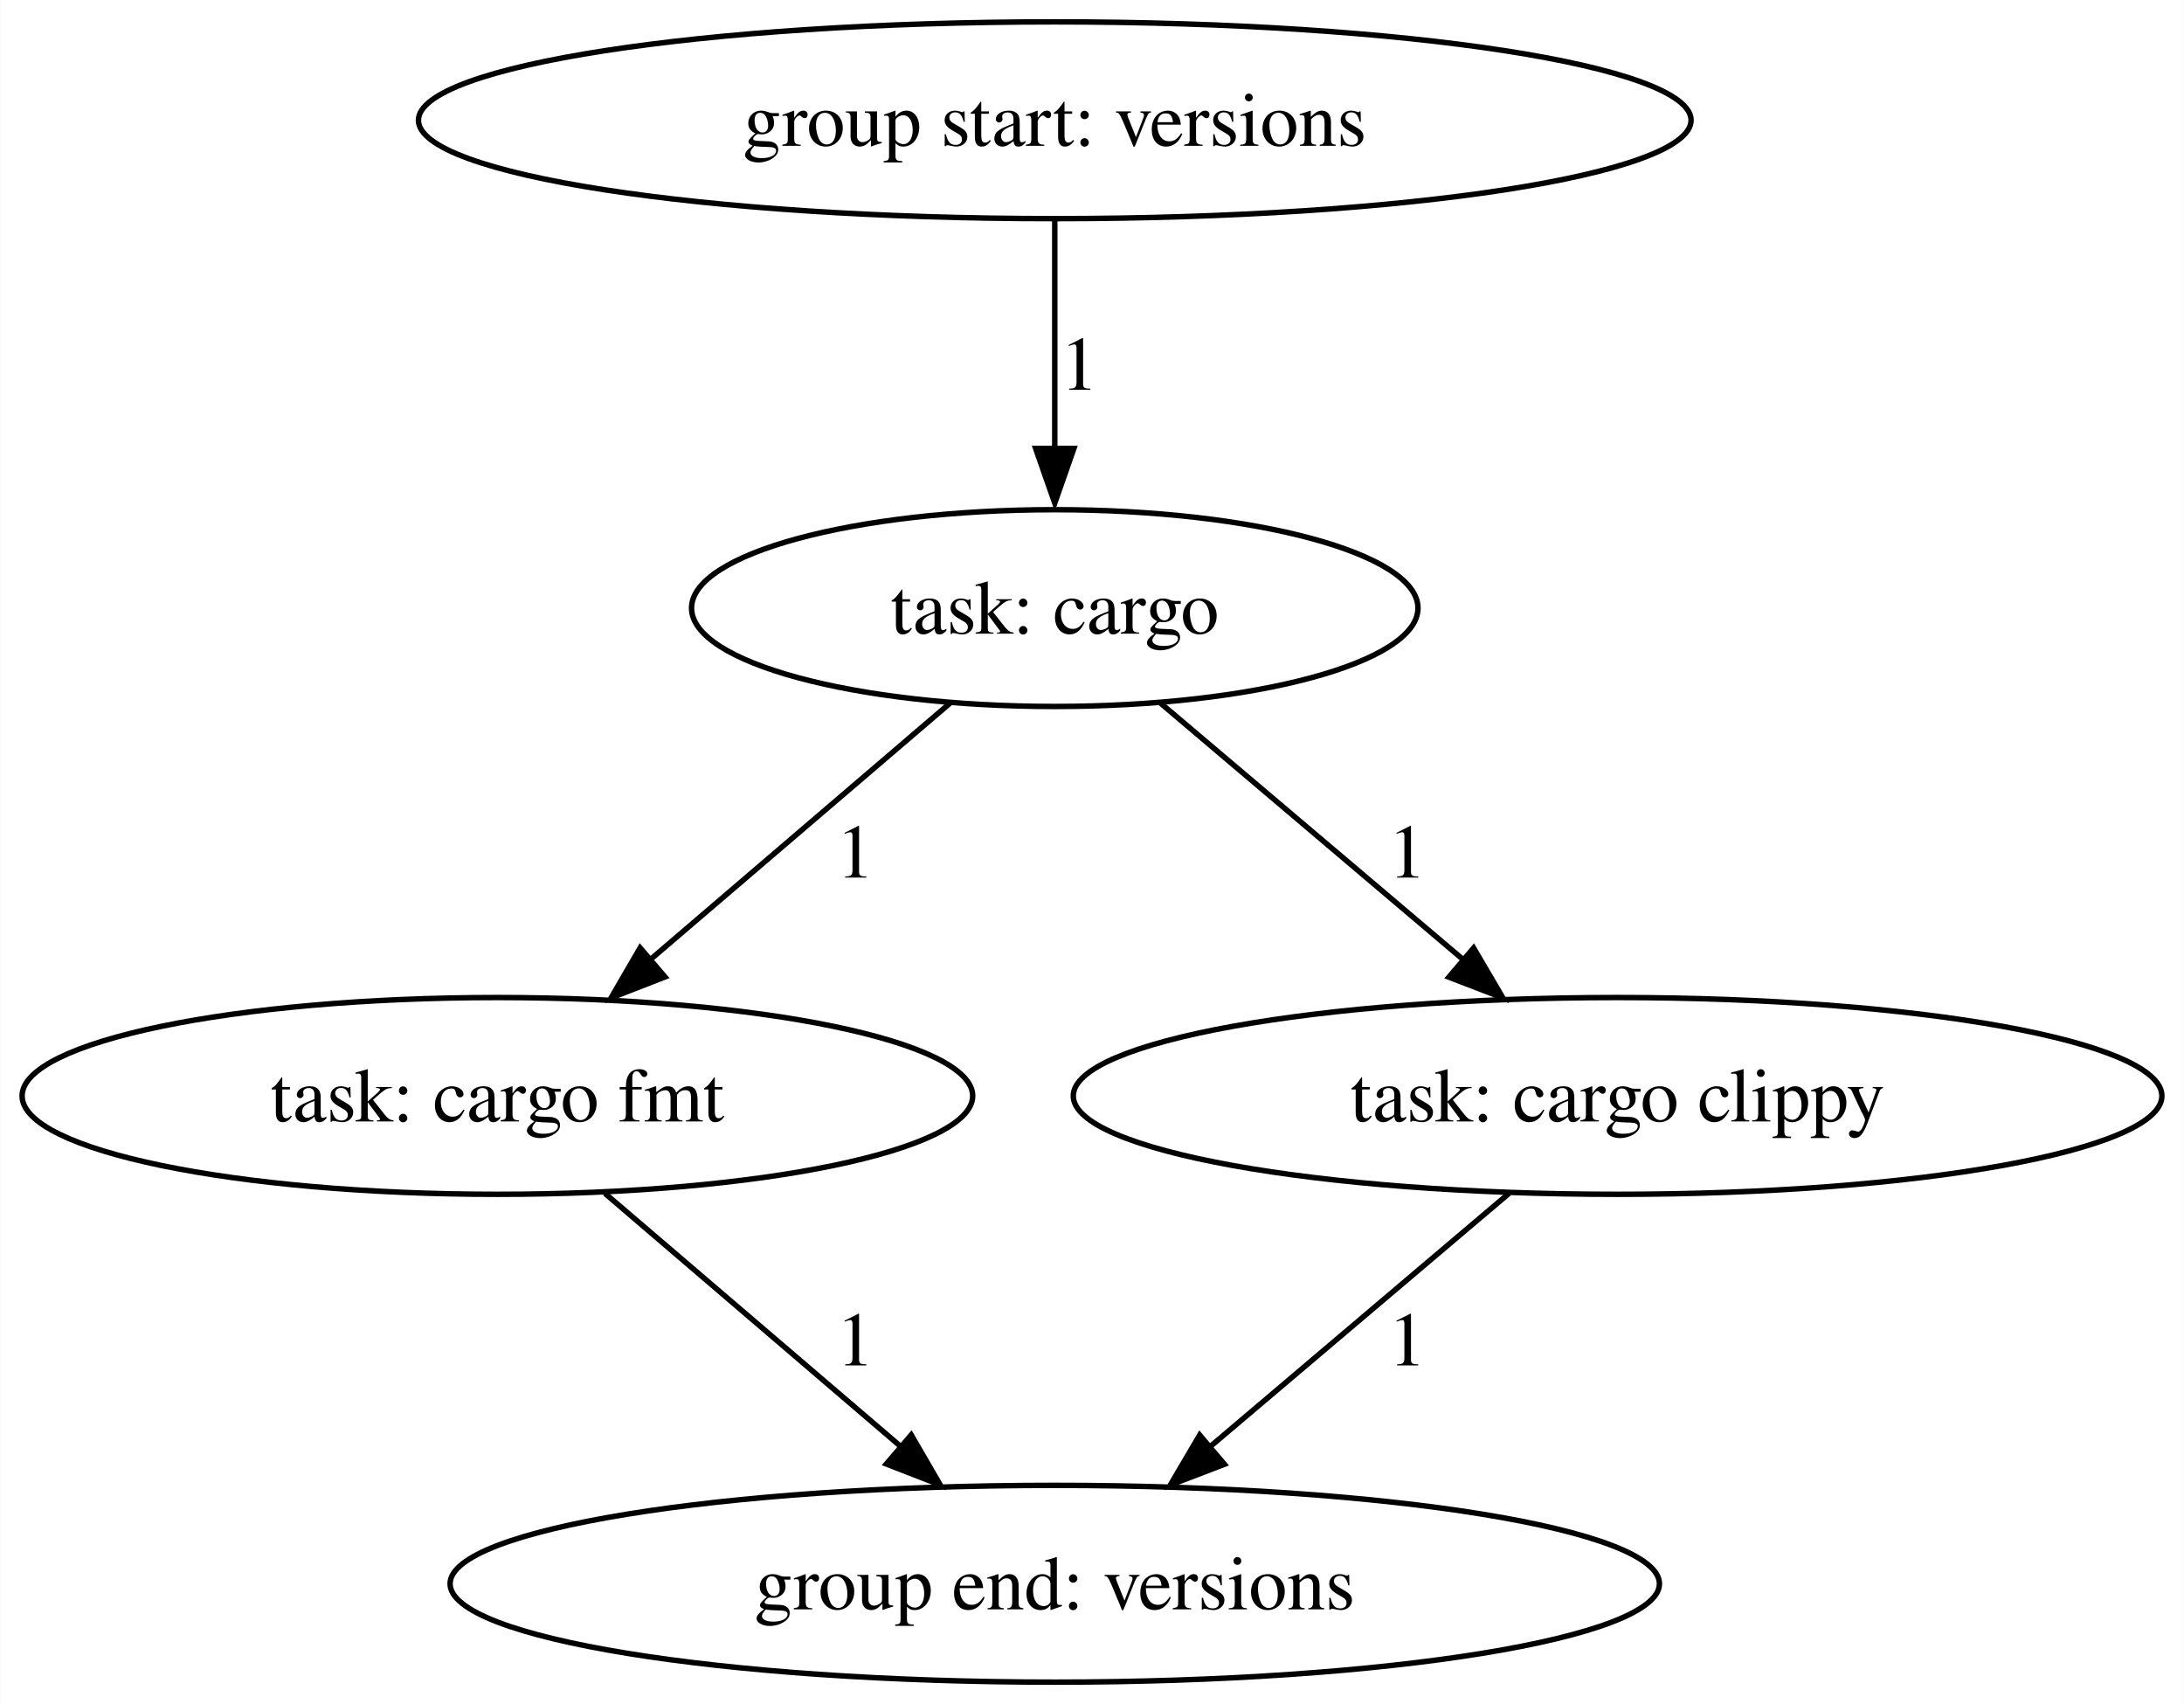
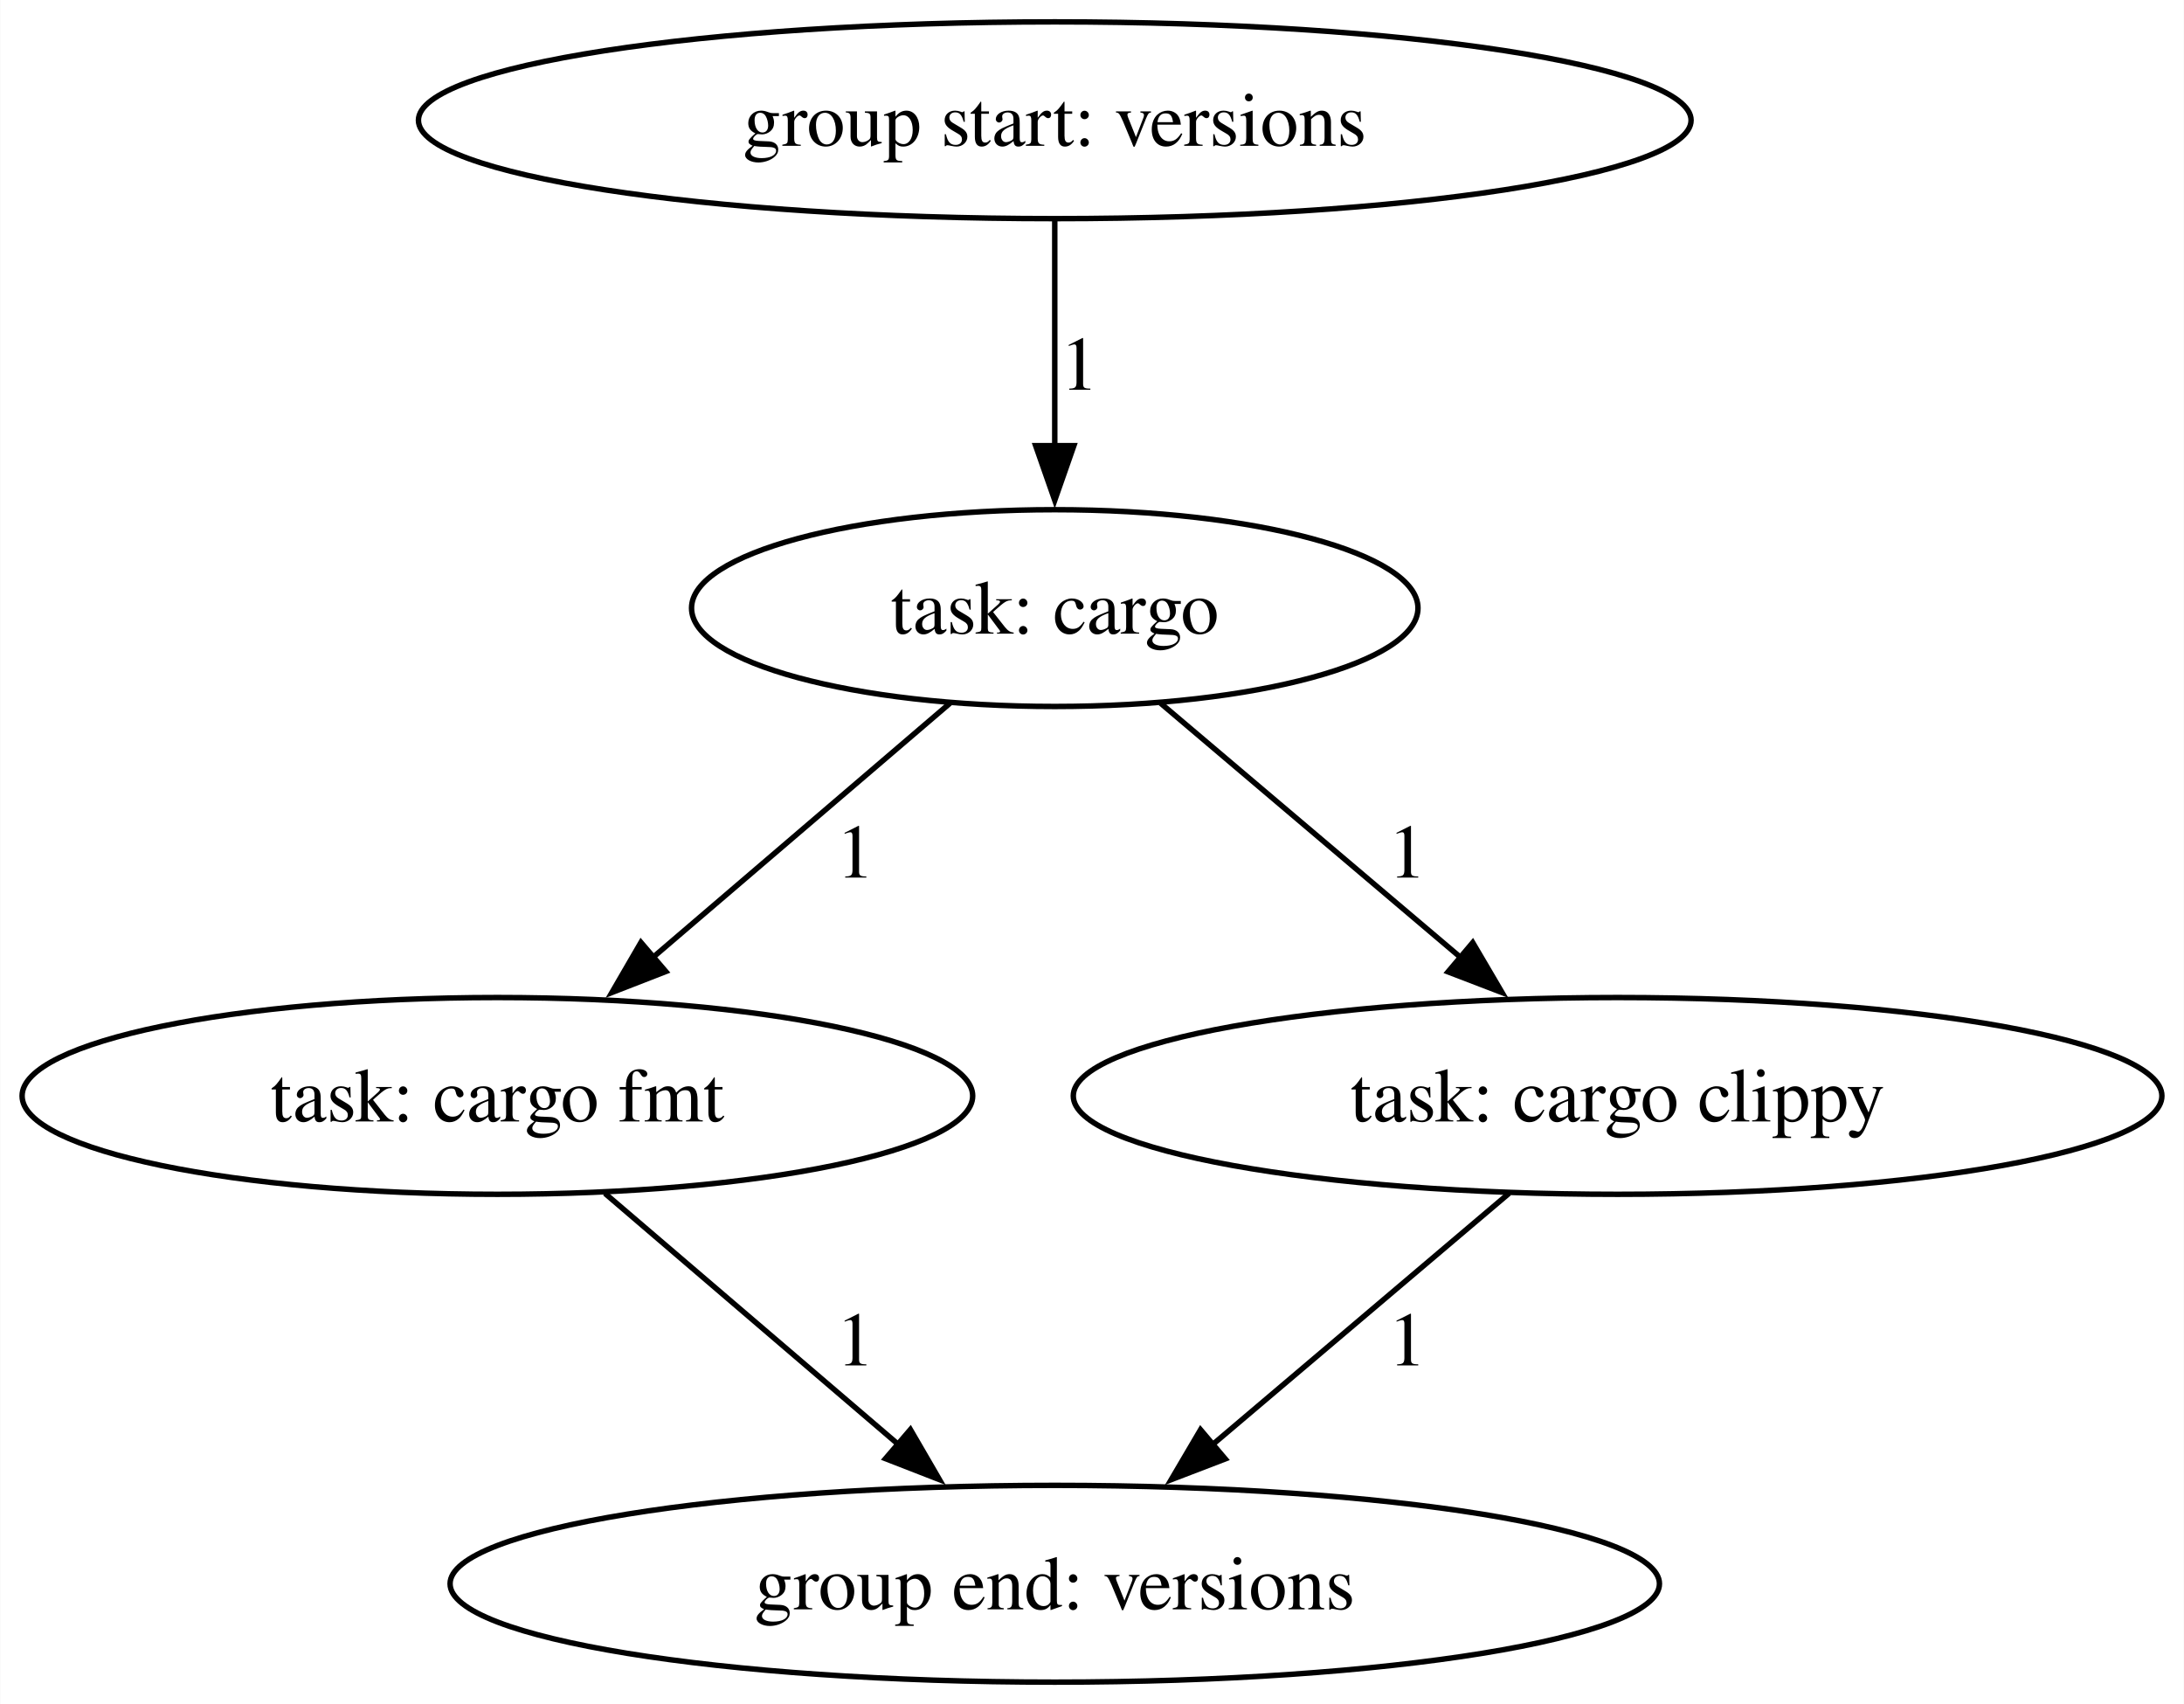
<svg xmlns="http://www.w3.org/2000/svg" width="400pt" height="312pt" viewBox="0.00 0.00 399.59 311.75">
  <g id="graph0" class="graph" transform="scale(1 1) rotate(0) translate(4 307.75)">
    <polygon fill="white" stroke="none" points="-4,4 -4,-307.75 395.59,-307.75 395.59,4 -4,4" />
    <g id="node1" class="node">
      <ellipse fill="none" stroke="black" cx="188.98" cy="-285.75" rx="116.45" ry="18" />
      <text text-anchor="middle" x="188.98" y="-281.07" font-family="Times,serif" font-size="14.00">group start: versions</text>
    </g>
    <g id="node3" class="node">
      <ellipse fill="none" stroke="black" cx="188.98" cy="-196.5" rx="66.47" ry="18" />
      <text text-anchor="middle" x="188.98" y="-191.82" font-family="Times,serif" font-size="14.00">task: cargo</text>
    </g>
    <g id="edge1" class="edge">
-       <path fill="none" stroke="black" d="M188.98,-267.51C188.98,-255.56 188.98,-239.38 188.98,-225.58" />
-       <polygon fill="black" stroke="black" points="192.48,-225.7 188.98,-215.7 185.48,-225.7 192.48,-225.7" />
+       <path fill="none" stroke="black" d="M188.98,-267.51C188.98,-255.68 188.98,-239.7 188.98,-226" />
+       <polygon fill="black" stroke="black" points="192.48,-226.22 188.98,-216.22 185.48,-226.22 192.48,-226.22" />
      <text text-anchor="middle" x="193.48" y="-236.45" font-family="Times,serif" font-size="14.00">1</text>
    </g>
    <g id="node2" class="node">
      <ellipse fill="none" stroke="black" cx="188.98" cy="-18" rx="110.66" ry="18" />
      <text text-anchor="middle" x="188.98" y="-13.32" font-family="Times,serif" font-size="14.00">group end: versions</text>
    </g>
    <g id="node4" class="node">
      <ellipse fill="none" stroke="black" cx="86.98" cy="-107.25" rx="86.98" ry="18" />
      <text text-anchor="middle" x="86.98" y="-102.58" font-family="Times,serif" font-size="14.00">task: cargo fmt</text>
    </g>
    <g id="edge3" class="edge">
-       <path fill="none" stroke="black" d="M169.8,-179.09C154.32,-165.85 132.35,-147.05 114.92,-132.15" />
-       <polygon fill="black" stroke="black" points="117.65,-129.02 107.78,-125.18 113.1,-134.34 117.65,-129.02" />
+       <path fill="none" stroke="black" d="M169.8,-179.09C154.47,-165.97 132.75,-147.39 115.4,-132.55" />
+       <polygon fill="black" stroke="black" points="117.8,-130.01 107.93,-126.17 113.25,-135.33 117.8,-130.01" />
      <text text-anchor="middle" x="152.48" y="-147.2" font-family="Times,serif" font-size="14.00">1</text>
    </g>
    <g id="node5" class="node">
      <ellipse fill="none" stroke="black" cx="291.98" cy="-107.25" rx="99.61" ry="18" />
      <text text-anchor="middle" x="291.98" y="-102.58" font-family="Times,serif" font-size="14.00">task: cargo clippy</text>
    </g>
    <g id="edge5" class="edge">
-       <path fill="none" stroke="black" d="M208.36,-179.09C223.98,-165.85 246.18,-147.05 263.77,-132.15" />
-       <polygon fill="black" stroke="black" points="265.63,-134.32 270.99,-125.18 261.1,-128.98 265.63,-134.32" />
+       <path fill="none" stroke="black" d="M208.36,-179.09C223.84,-165.97 245.77,-147.39 263.29,-132.55" />
+       <polygon fill="black" stroke="black" points="265.47,-135.3 270.84,-126.16 260.95,-129.95 265.47,-135.3" />
      <text text-anchor="middle" x="253.48" y="-147.2" font-family="Times,serif" font-size="14.00">1</text>
    </g>
    <g id="edge4" class="edge">
-       <path fill="none" stroke="black" d="M106.65,-89.43C122.07,-76.24 143.74,-57.7 160.97,-42.96" />
-       <polygon fill="black" stroke="black" points="162.71,-45.23 168.03,-36.07 158.15,-39.91 162.71,-45.23" />
+       <path fill="none" stroke="black" d="M106.65,-89.43C121.93,-76.36 143.34,-58.04 160.5,-43.36" />
+       <polygon fill="black" stroke="black" points="162.56,-46.21 167.88,-37.05 158,-40.89 162.56,-46.21" />
      <text text-anchor="middle" x="152.48" y="-57.95" font-family="Times,serif" font-size="14.00">1</text>
    </g>
    <g id="edge2" class="edge">
-       <path fill="none" stroke="black" d="M272.12,-89.43C256.55,-76.24 234.67,-57.7 217.27,-42.96" />
-       <polygon fill="black" stroke="black" points="220.03,-39.86 210.13,-36.07 215.5,-45.2 220.03,-39.86" />
+       <path fill="none" stroke="black" d="M272.12,-89.43C256.69,-76.36 235.07,-58.04 217.75,-43.36" />
+       <polygon fill="black" stroke="black" points="220.18,-40.84 210.29,-37.05 215.66,-46.18 220.18,-40.84" />
      <text text-anchor="middle" x="253.48" y="-57.95" font-family="Times,serif" font-size="14.00">1</text>
    </g>
  </g>
</svg>
